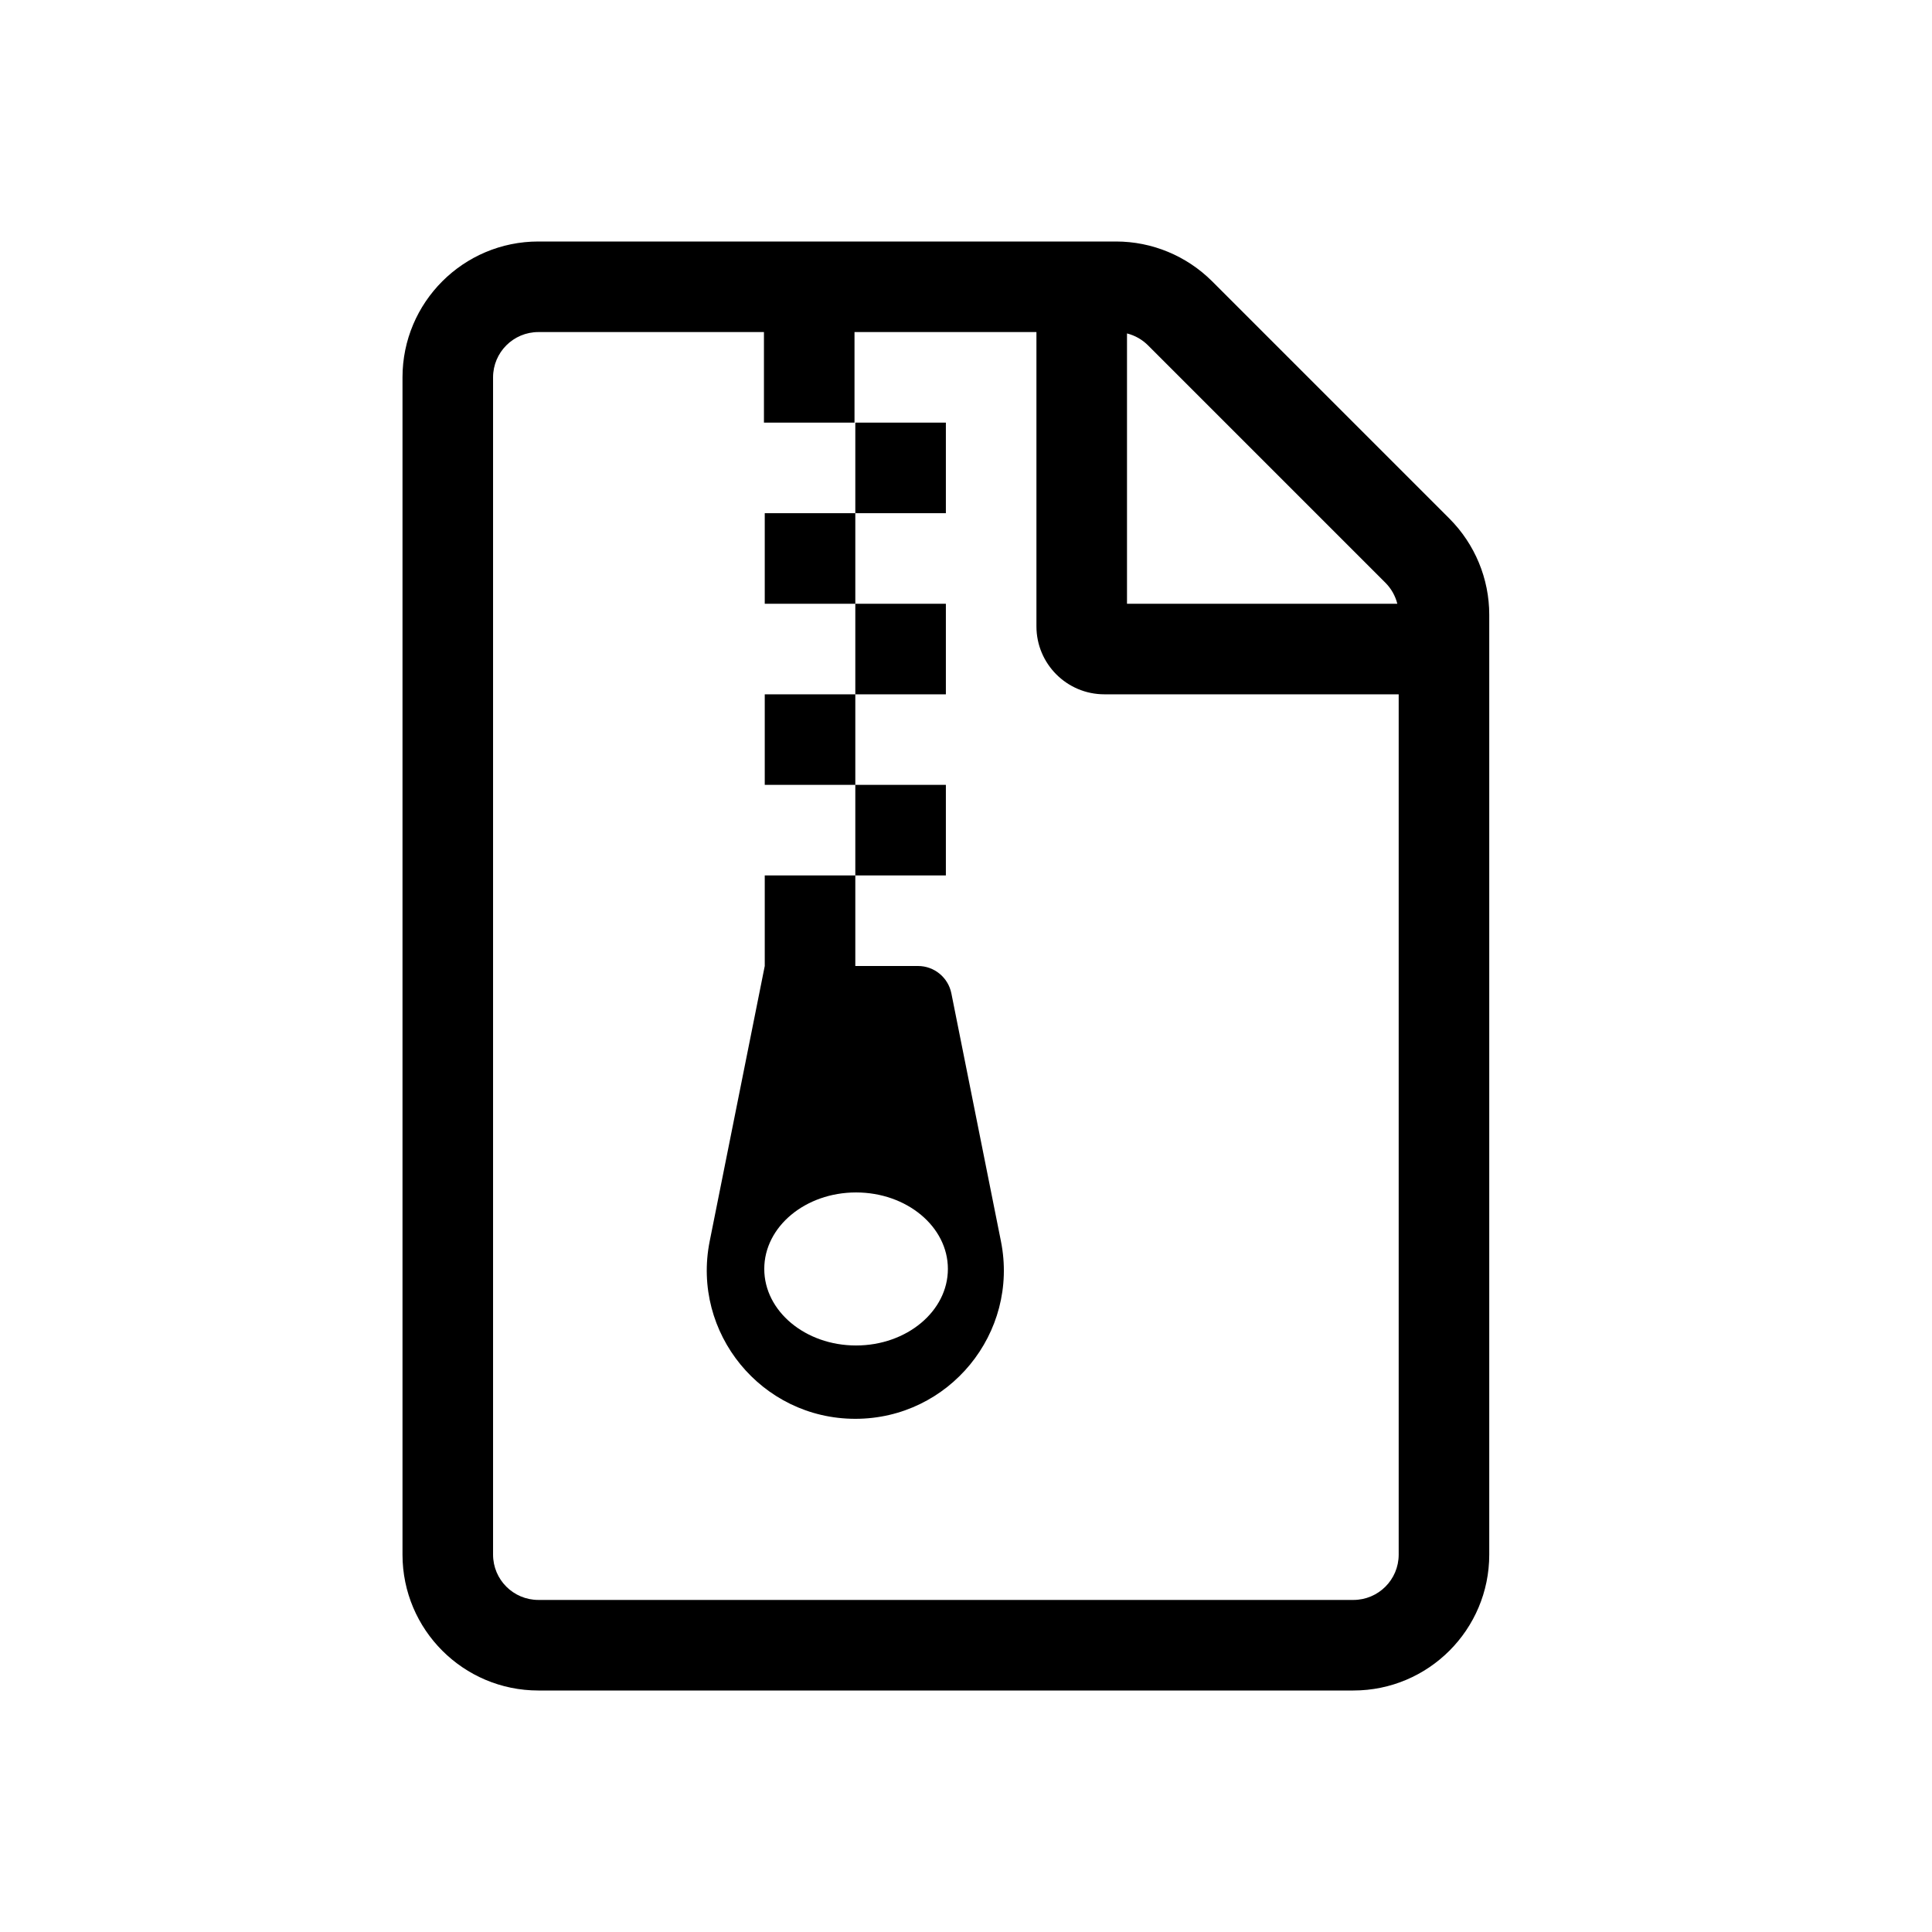
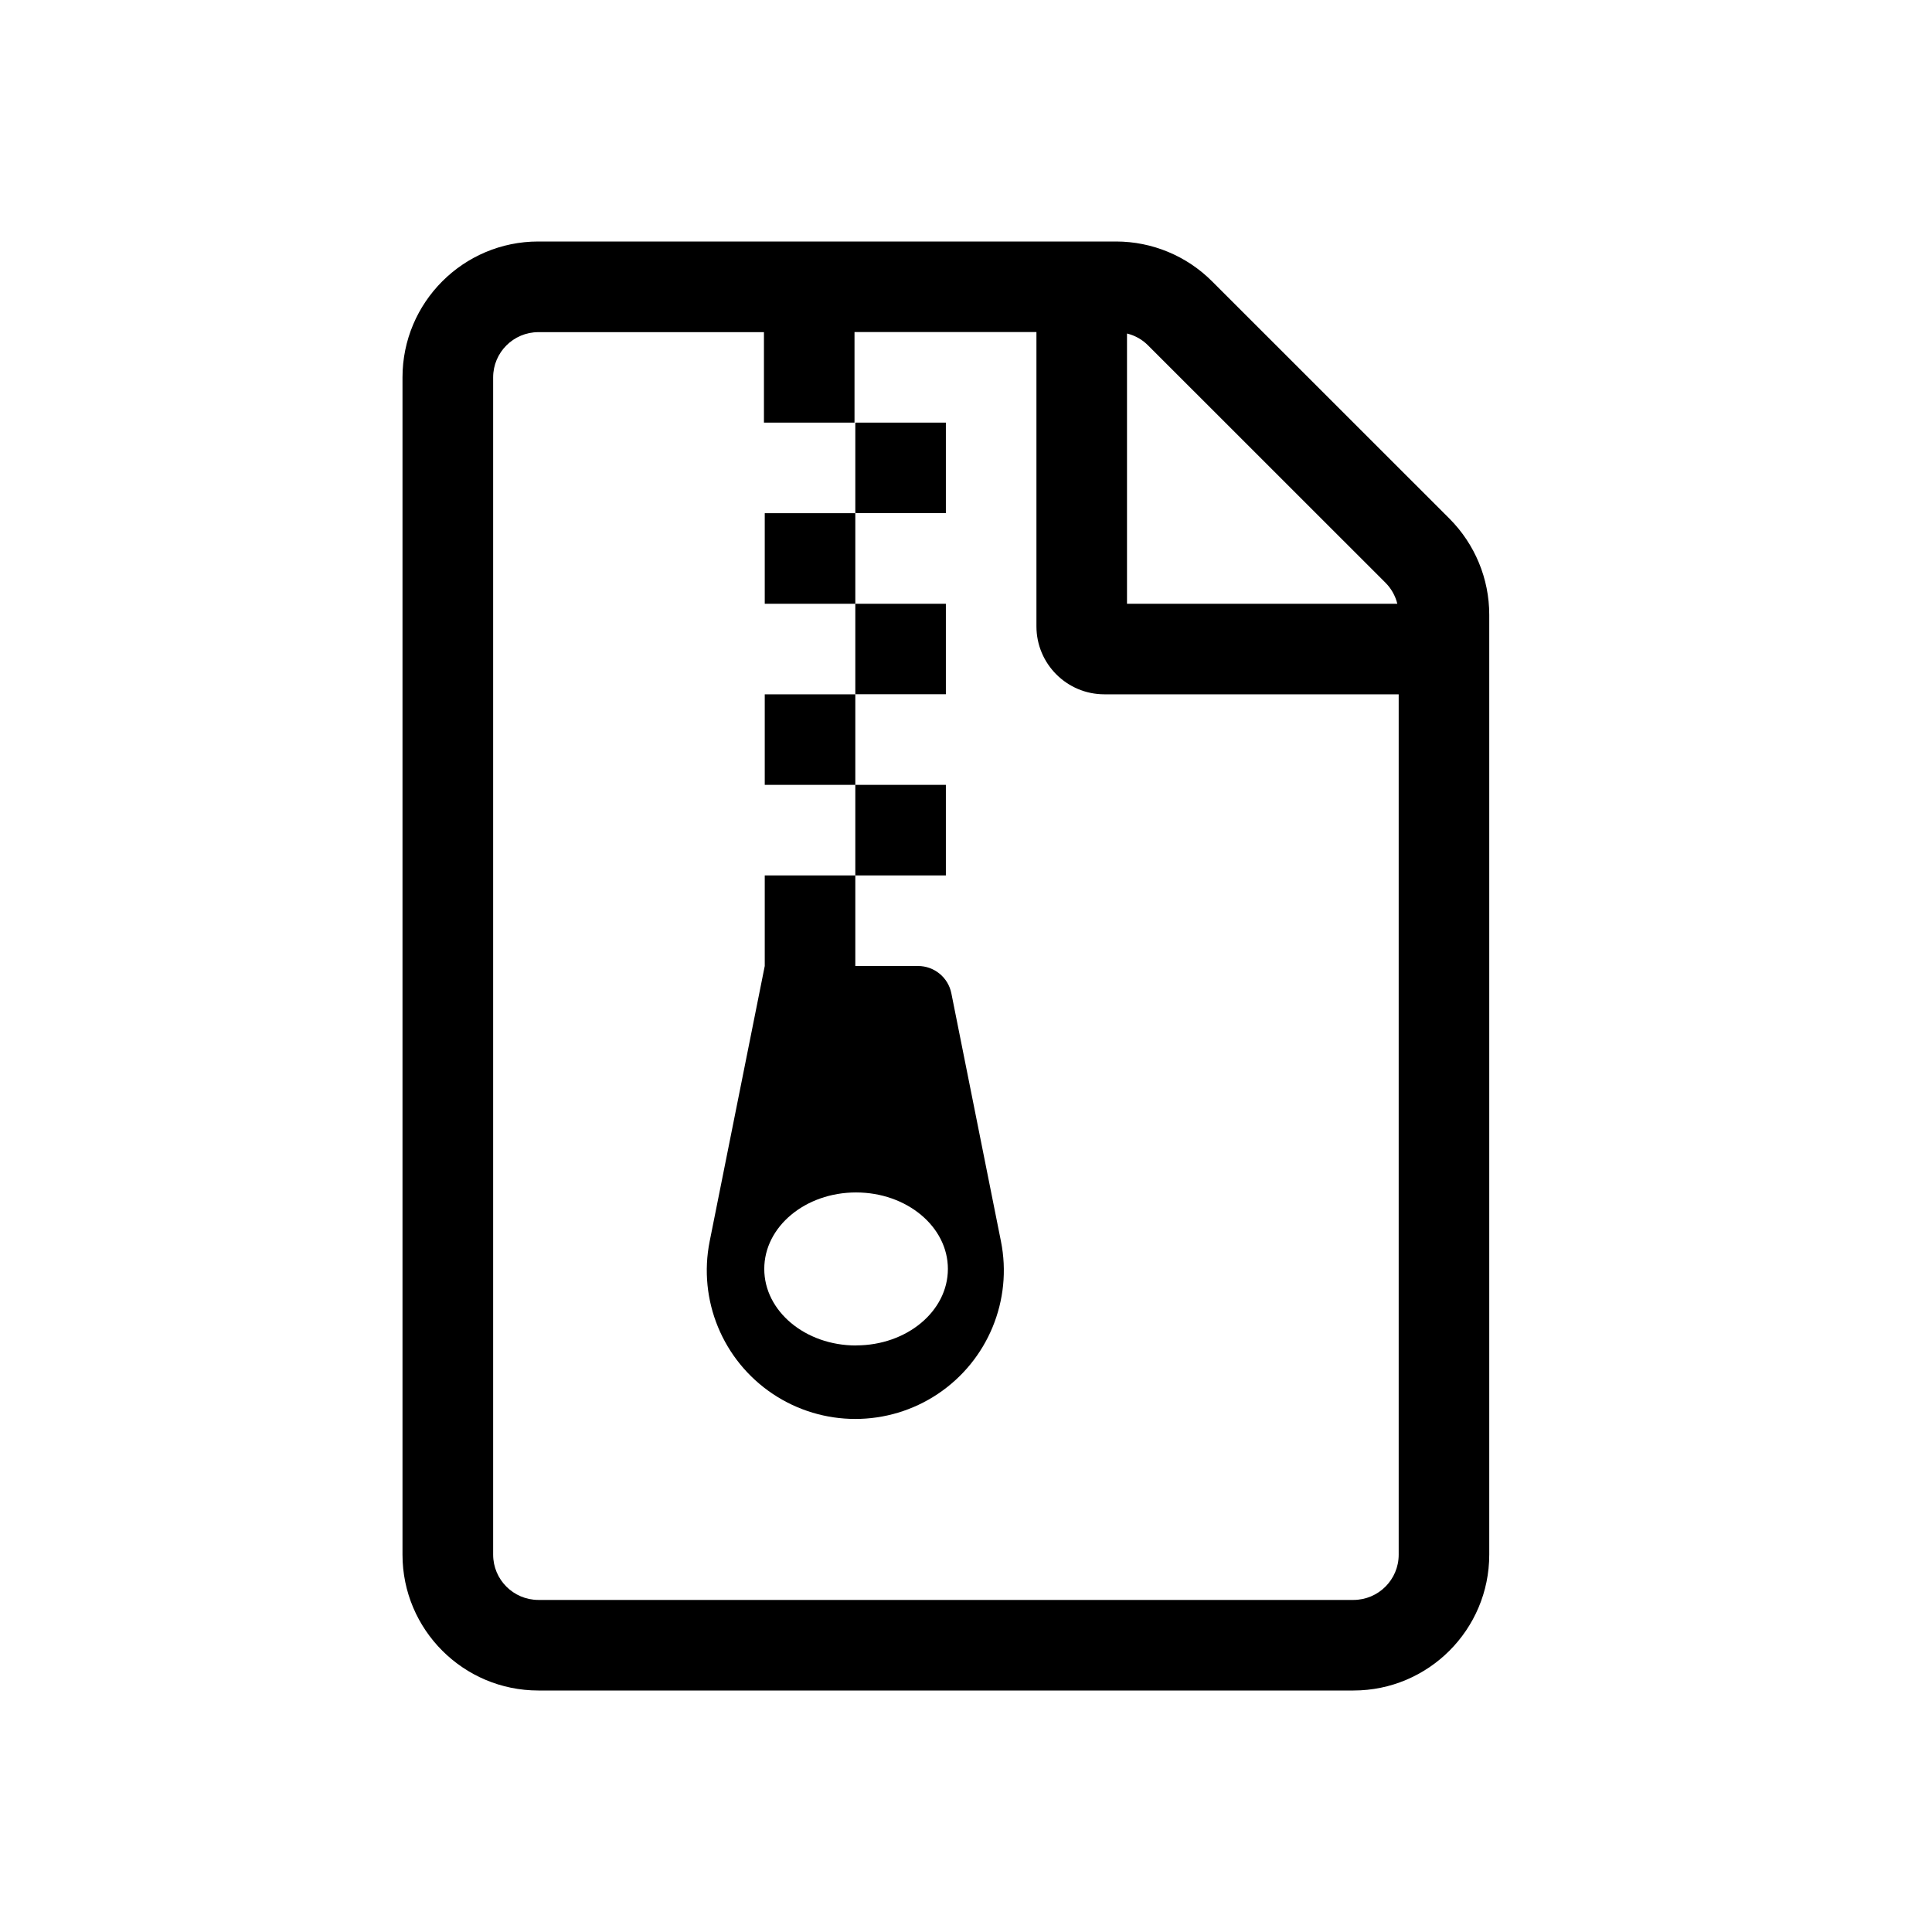
- <svg xmlns="http://www.w3.org/2000/svg" width="24px" height="24px" viewBox="0 0 24 24" version="1.1">
-   <defs />
-   <g id="file-zip" stroke="none" stroke-width="1" fill="none" fill-rule="evenodd">
-     <g id="file-archive" transform="translate(5, 3)" fill="#000000" fill-rule="nonzero">
-       <path d="M13.006,3.443 L10.057,0.494 C9.74,0.178 9.311,2.34026863e-06 8.864,-5.32907052e-15 L1.688,-5.32907052e-15 C0.756,-5.14172038e-15 0,0.756 0,1.688 L0,16.312 C0,17.244 0.756,18 1.688,18 L11.812,18 C12.744,18 13.5,17.244 13.5,16.312 L13.5,4.636 C13.5,4.189 13.322,3.76 13.006,3.443 Z M9,1.142 C9.099,1.167 9.189,1.218 9.261,1.29 L12.21,4.239 C12.282,4.311 12.333,4.401 12.358,4.5 L9,4.5 L9,1.142 Z M12.375,16.312 C12.375,16.623 12.123,16.875 11.812,16.875 L1.688,16.875 C1.377,16.875 1.125,16.623 1.125,16.312 L1.125,1.688 C1.125,1.377 1.377,1.125 1.688,1.125 L4.49,1.125 L4.49,2.25 L5.615,2.25 L5.615,1.125 L7.875,1.125 L7.875,4.781 C7.875,5.247 8.253,5.625 8.719,5.625 L12.375,5.625 L12.375,16.312 Z M6.75,3.375 L5.625,3.375 L5.625,2.25 L6.75,2.25 L6.75,3.375 Z M5.625,3.375 L5.625,4.5 L4.5,4.5 L4.5,3.375 L5.625,3.375 Z M5.625,5.625 L5.625,6.75 L4.5,6.75 L4.5,5.625 L5.625,5.625 Z M6.75,5.625 L5.625,5.625 L5.625,4.5 L6.75,4.5 L6.75,5.625 Z M6.404,9 L5.625,9 L5.625,7.875 L4.5,7.875 L4.5,9 L3.816,12.419 C3.588,13.56 4.461,14.625 5.625,14.625 C6.789,14.625 7.662,13.56 7.434,12.419 L6.818,9.339 C6.778,9.142 6.605,9 6.404,9 Z M5.634,13.714 C5.005,13.714 4.494,13.288 4.494,12.763 C4.494,12.238 5.005,11.813 5.634,11.813 C6.264,11.813 6.775,12.238 6.775,12.763 C6.775,13.288 6.264,13.714 5.634,13.714 Z M6.75,7.875 L5.625,7.875 L5.625,6.75 L6.75,6.75 L6.75,7.875 Z" id="Shape" />
-     </g>
-   </g>
+ <svg xmlns="http://www.w3.org/2000/svg" width="24" height="24">
+   <path d="M18.006 6.443l-2.95-2.949A1.687 1.687 0 0 0 13.865 3H6.687C5.756 3 5 3.756 5 4.688v14.625C5 20.244 5.756 21 6.688 21h10.125c.931 0 1.687-.756 1.687-1.688V7.636c0-.447-.178-.876-.494-1.193zM14 4.143c.099.024.19.075.261.147l2.95 2.949a.559.559 0 0 1 .147.261H14V4.142zm3.375 15.17c0 .31-.252.562-.563.562H6.688a.563.563 0 0 1-.562-.563V4.688c0-.31.252-.562.563-.562H9.49V5.25h1.125V4.125h2.26v3.656c0 .466.378.844.844.844h3.656v10.688zM11.75 6.374h-1.125V5.25h1.125v1.125zm-1.125 0V7.5H9.5V6.375h1.125zm0 2.25V9.75H9.5V8.625h1.125zm1.125 0h-1.125V7.5h1.125v1.125zM11.404 12h-.779v-1.125H9.5V12l-.684 3.419a1.845 1.845 0 1 0 3.618 0l-.616-3.08a.422.422 0 0 0-.414-.339zm-.77 4.714c-.63 0-1.14-.426-1.14-.951 0-.525.51-.95 1.14-.95.63 0 1.141.425 1.141.95 0 .525-.51.95-1.14.95zm1.116-5.839h-1.125V9.75h1.125v1.125z" fill="#000" fill-rule="nonzero" />
</svg>
